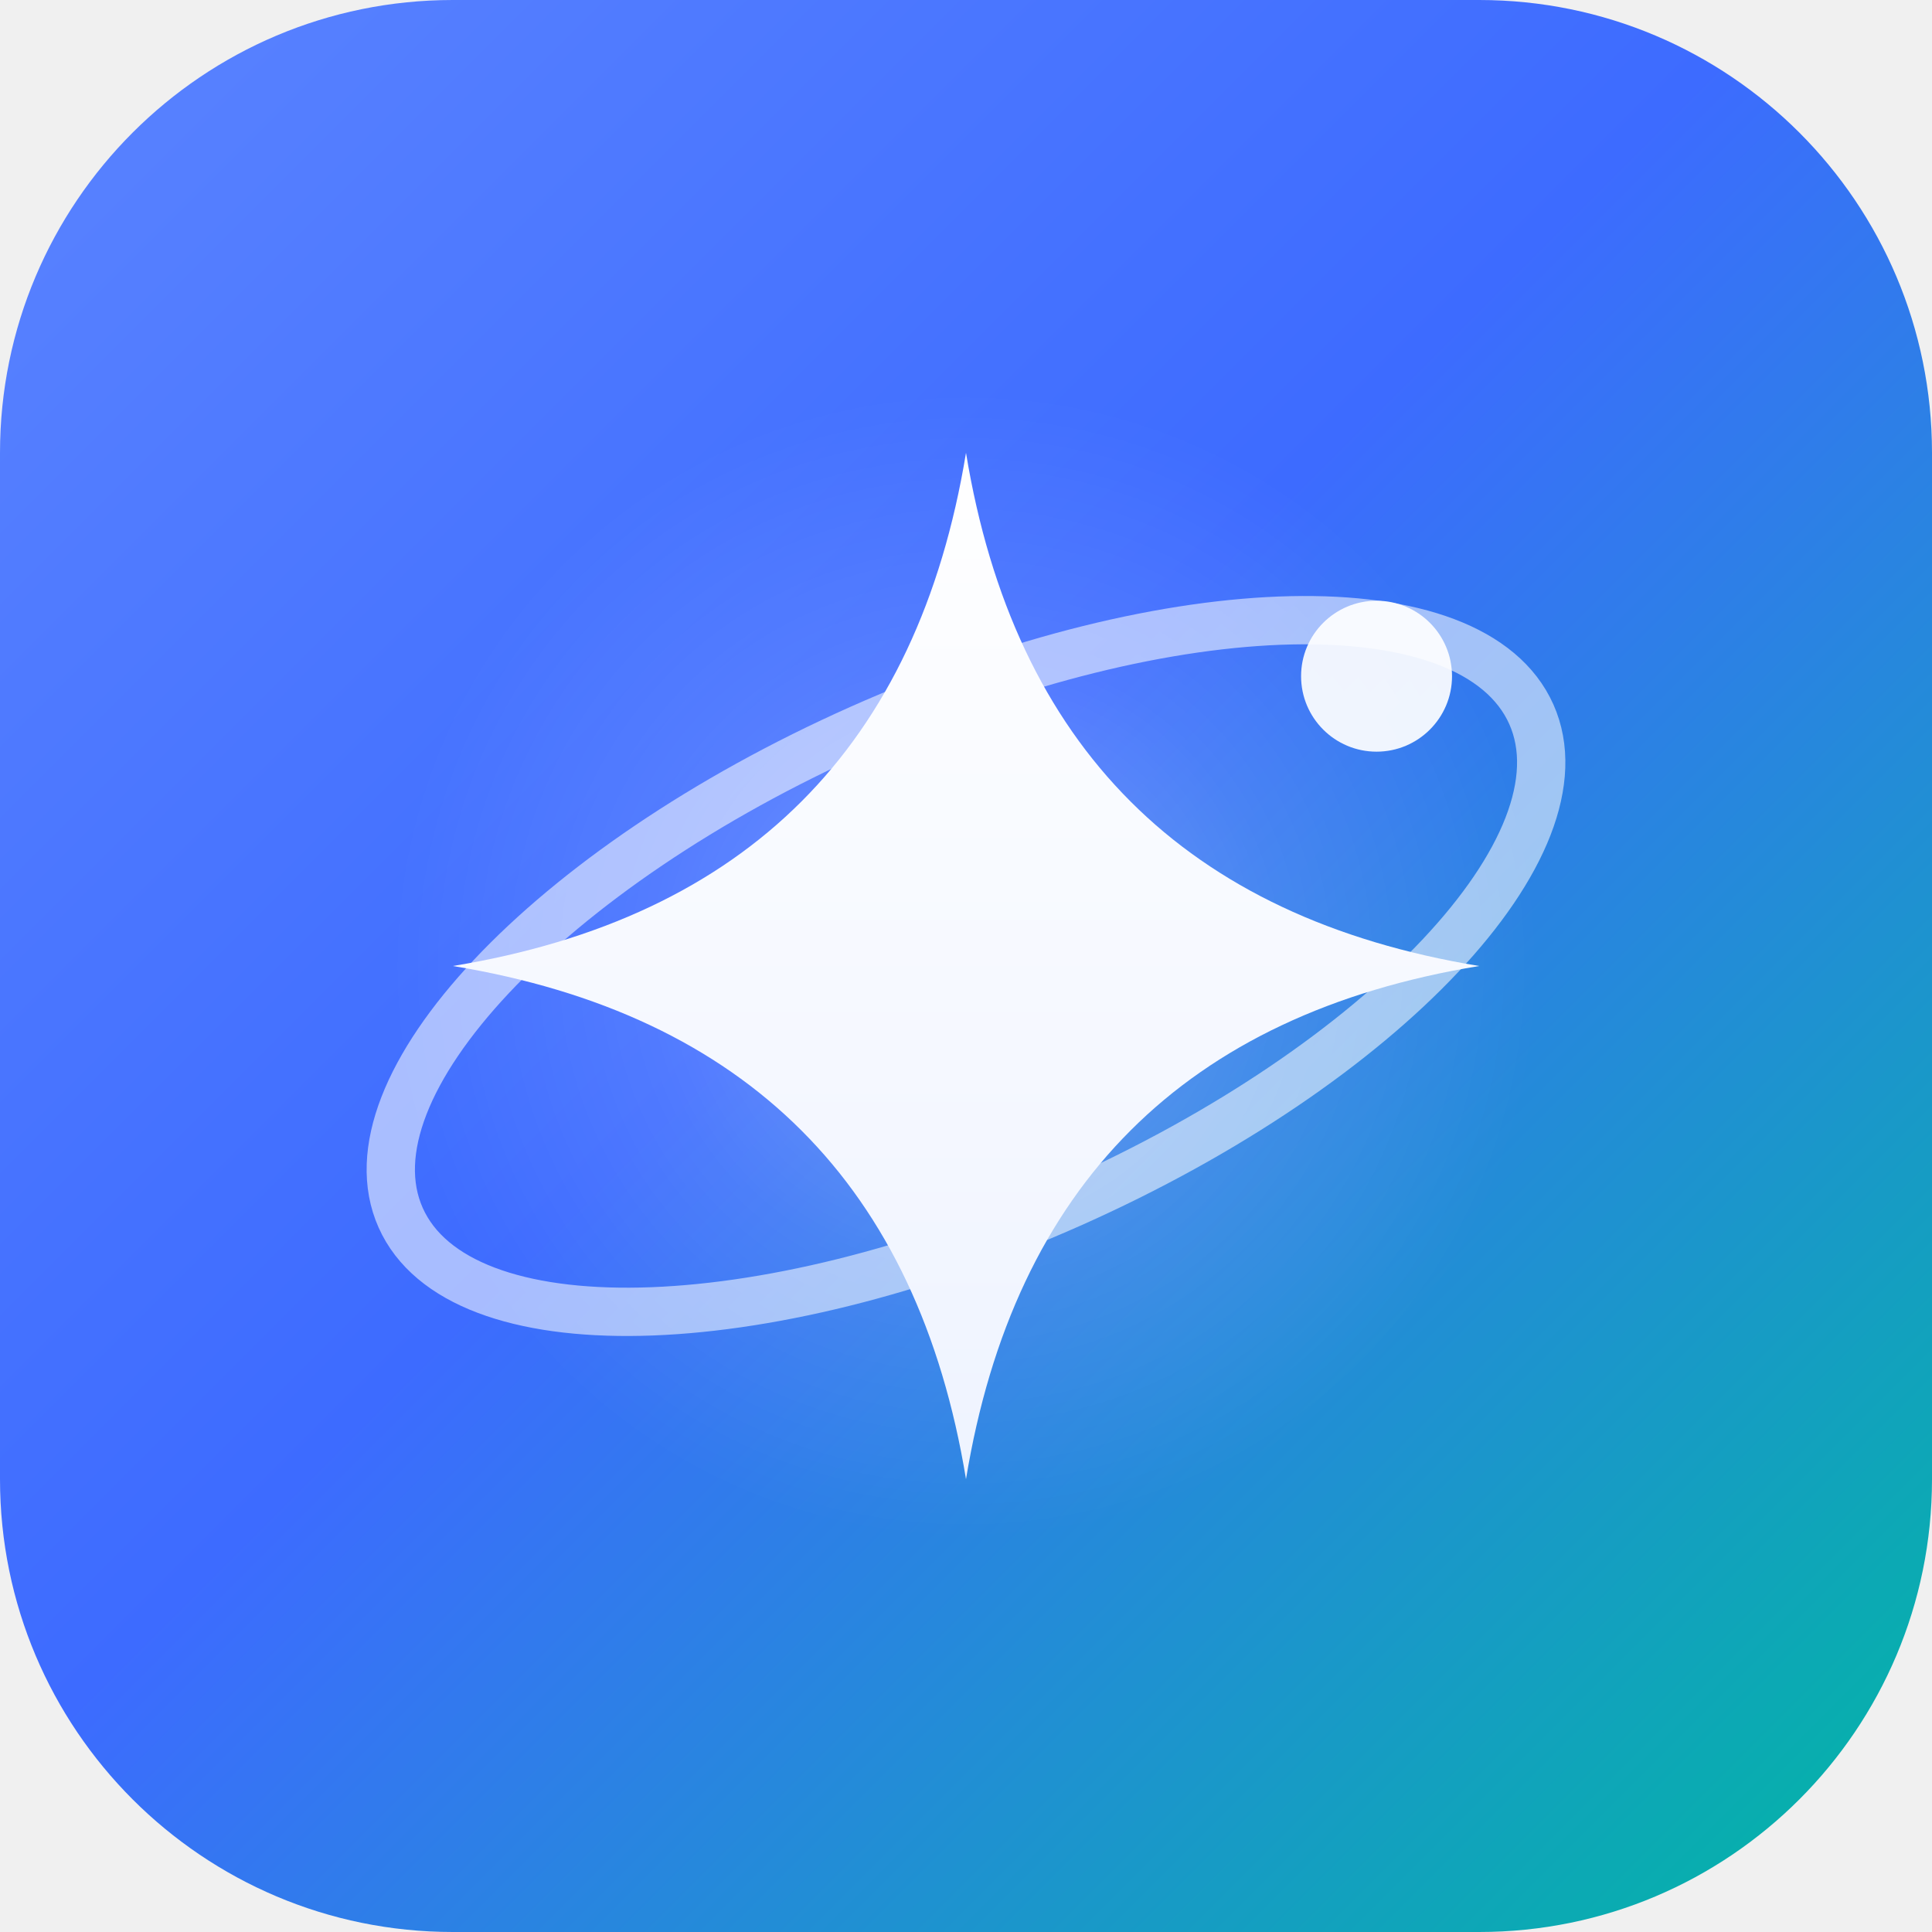
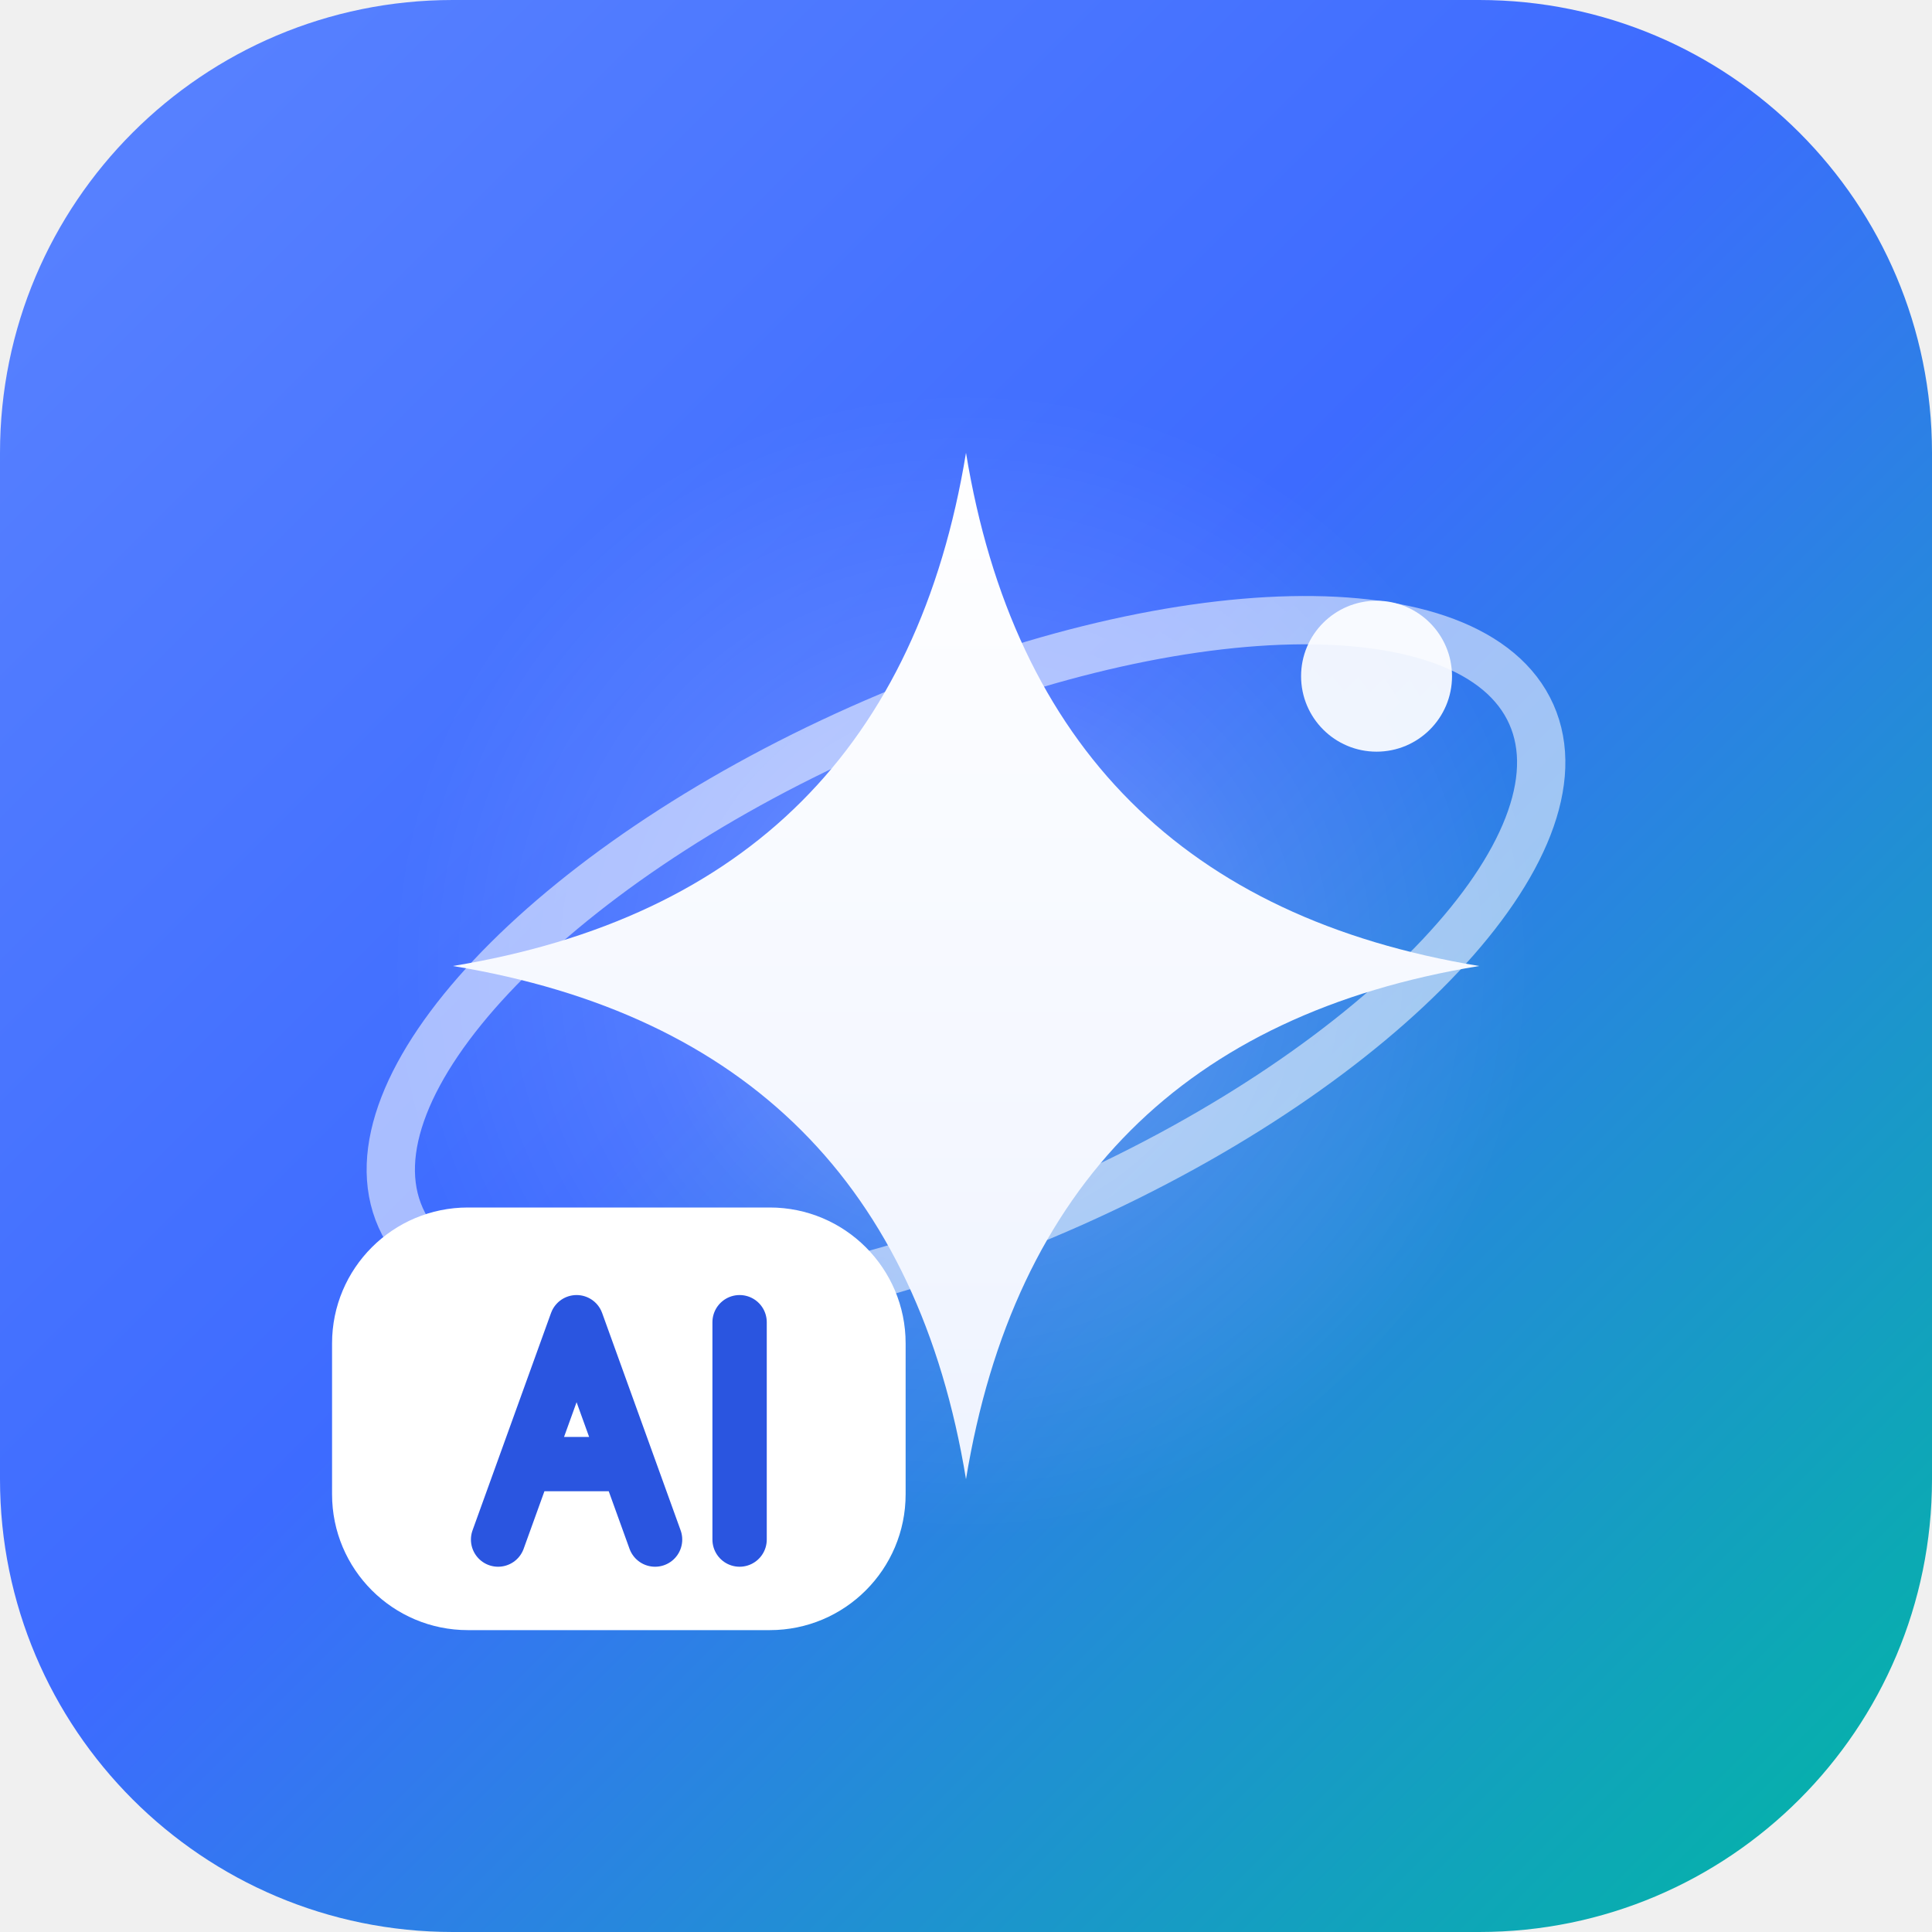
<svg xmlns="http://www.w3.org/2000/svg" viewBox="0 0 64 64" width="64" height="64" role="img" aria-label="吾爱Nova浏览器">
  <defs>
    <linearGradient id="nova-bg" x1="0" y1="0" x2="64" y2="64" gradientUnits="userSpaceOnUse">
      <stop offset="0" stop-color="#5B84FF" />
      <stop offset="0.46" stop-color="#3D6BFF" />
      <stop offset="1" stop-color="#00B8A2" />
    </linearGradient>
    <radialGradient id="nova-glow" cx="32" cy="32" r="19" gradientUnits="userSpaceOnUse">
      <stop offset="0" stop-color="#FFFFFF" stop-opacity="0.30" />
      <stop offset="0.55" stop-color="#FFFFFF" stop-opacity="0.10" />
      <stop offset="1" stop-color="#FFFFFF" stop-opacity="0" />
    </radialGradient>
    <linearGradient id="nova-star" x1="32" y1="14" x2="32" y2="50" gradientUnits="userSpaceOnUse">
      <stop offset="0" stop-color="#FFFFFF" />
      <stop offset="1" stop-color="#EEF3FF" />
    </linearGradient>
  </defs>
  <rect x="0" y="0" width="64" height="64" rx="15" fill="url(#nova-bg)" />
  <circle cx="32" cy="32" r="19" fill="url(#nova-glow)" />
  <g transform="rotate(-24 32 32)">
    <ellipse cx="32" cy="32" rx="20.5" ry="8.6" fill="none" stroke="#FFFFFF" stroke-opacity="0.55" stroke-width="1.6" />
  </g>
  <circle cx="45.6" cy="22.4" r="2.5" fill="#FFFFFF" fill-opacity="0.92" />
  <path d="M32 15 Q34.4 29.6 49 32 Q34.4 34.4 32 49 Q29.6 34.4 15 32 Q29.6 29.6 32 15 Z" fill="url(#nova-star)" />
+   <g id="ai-badge">
+     <rect x="11" y="40" width="19" height="14" rx="4.5" fill="#FFFFFF" />
+     <g fill="none" stroke="#2A55E0" stroke-width="1.8" stroke-linecap="round" stroke-linejoin="round">
+       <path d="M16.5 51 L19.1 43.8 L21.7 51 M17.5 48.5 H20.7" />
+       <path d="M24.5 43.8 V51" />
+     </g>
+   </g>
</svg>
